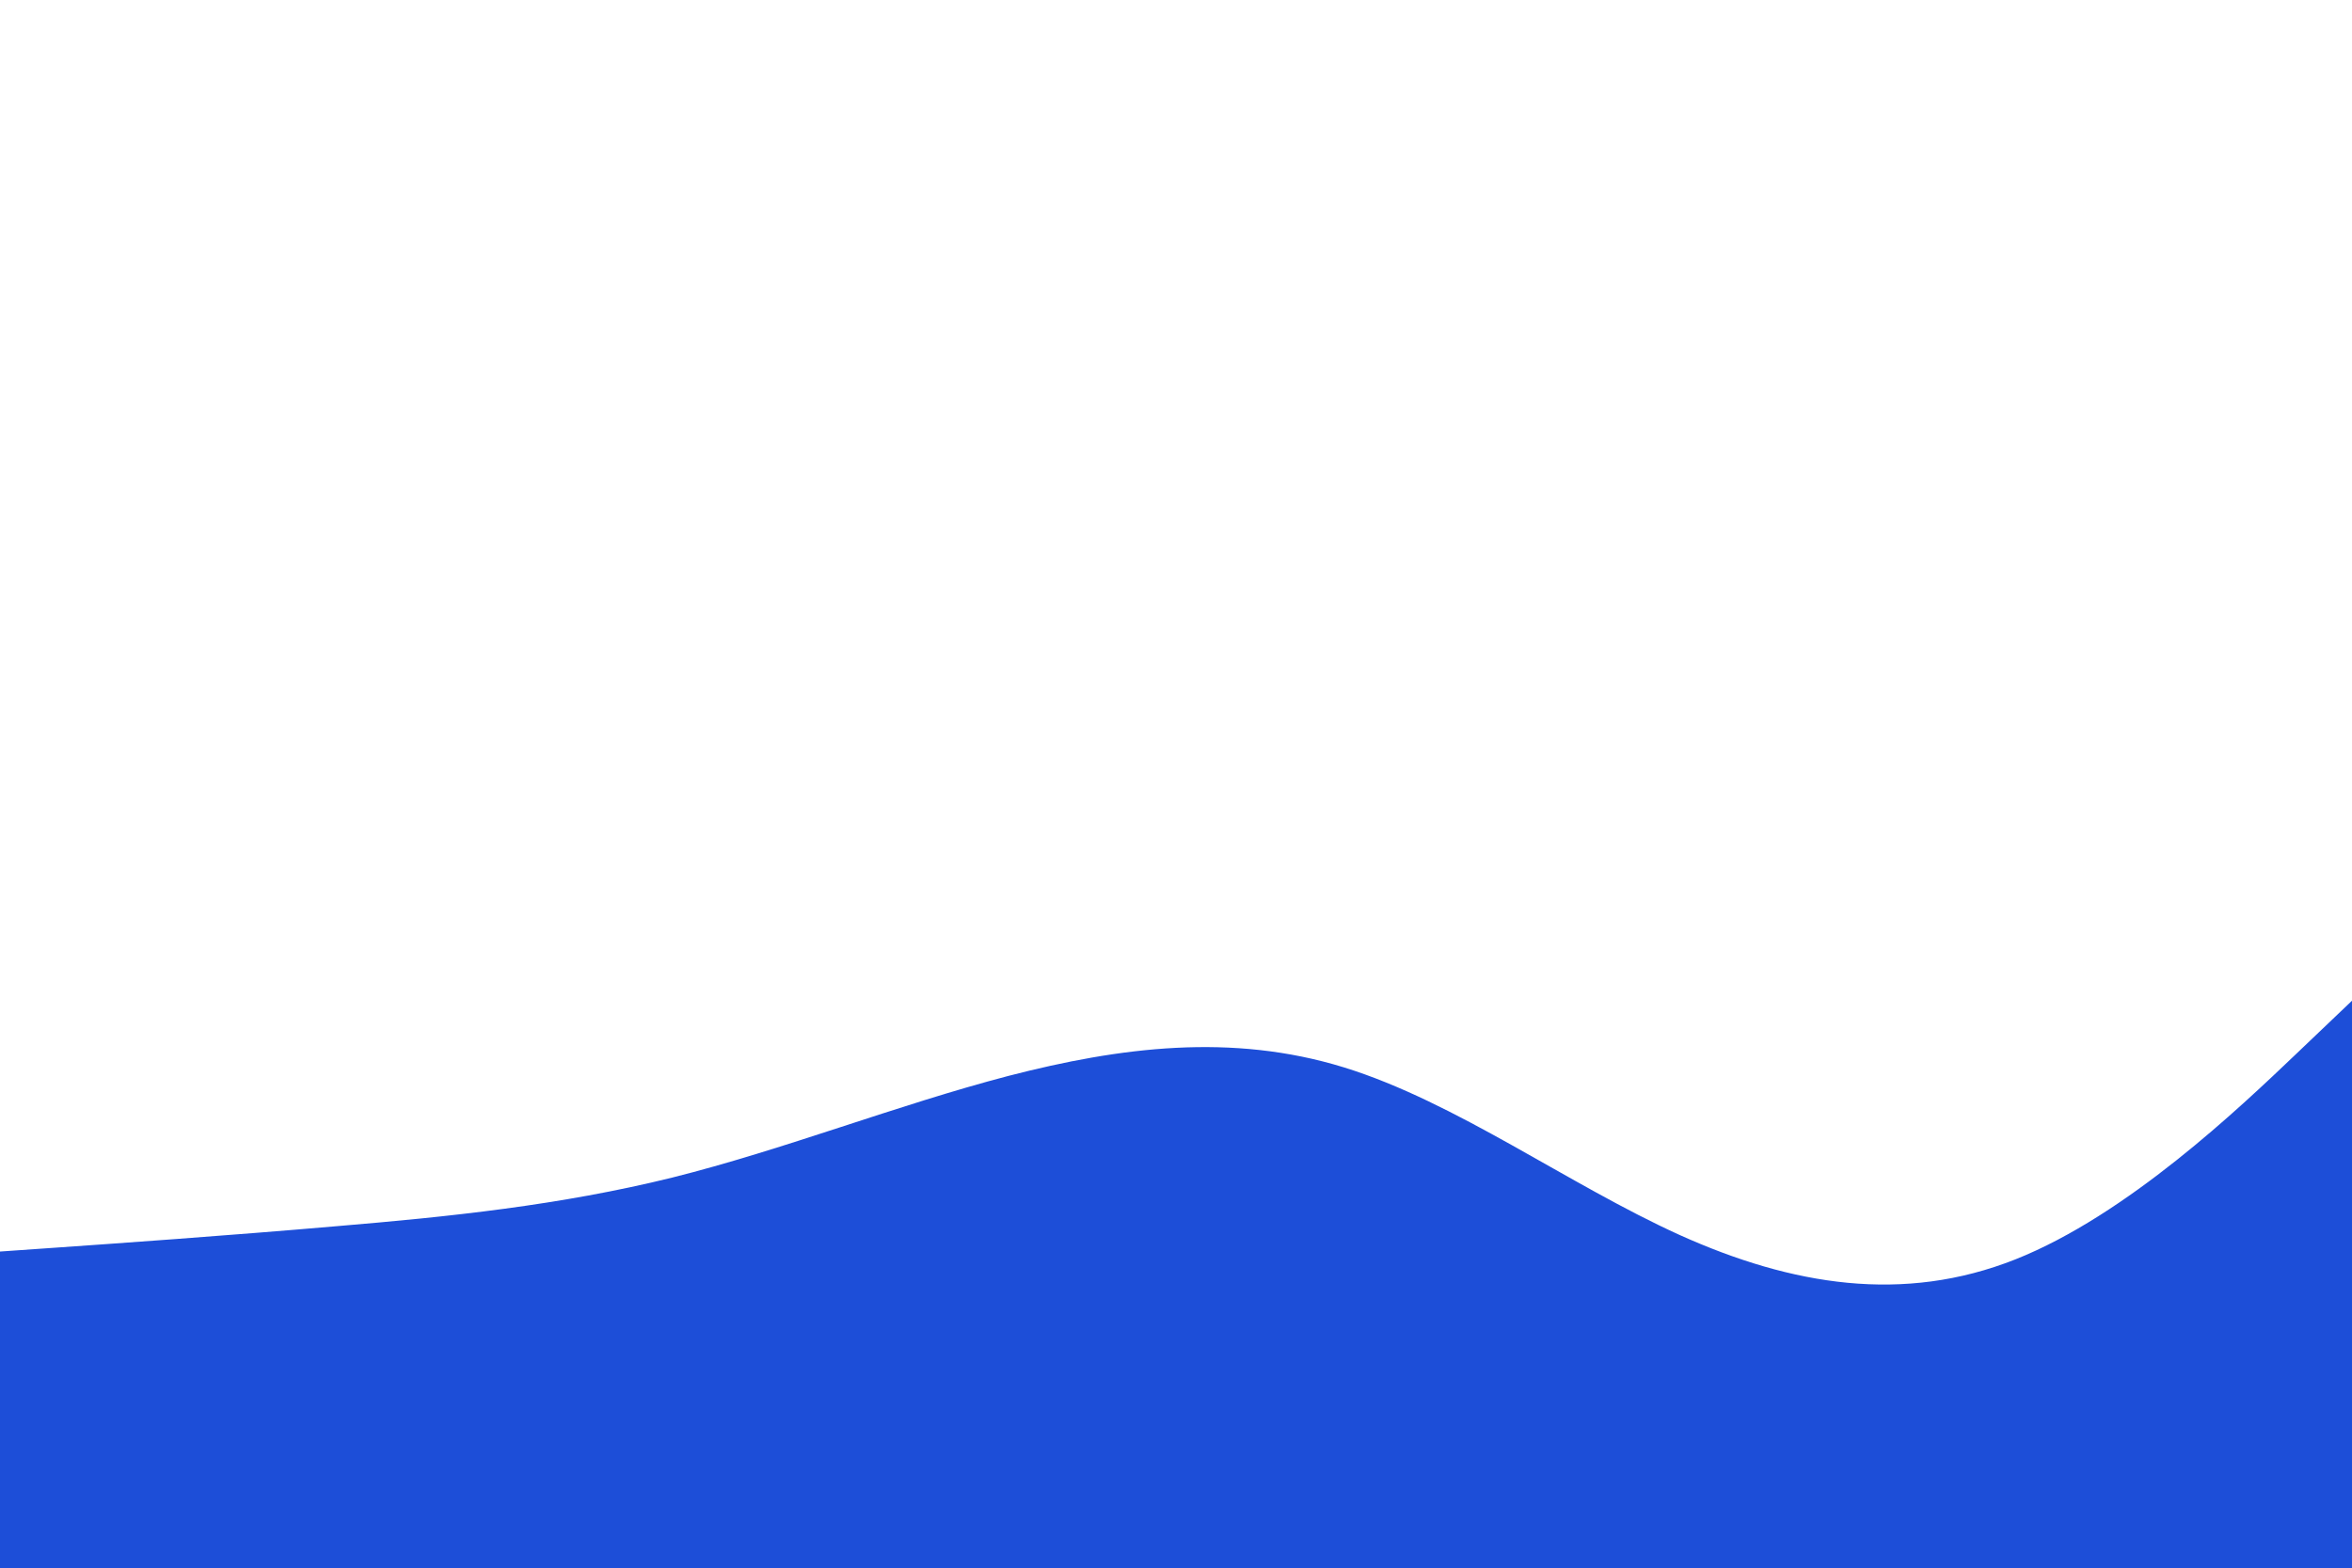
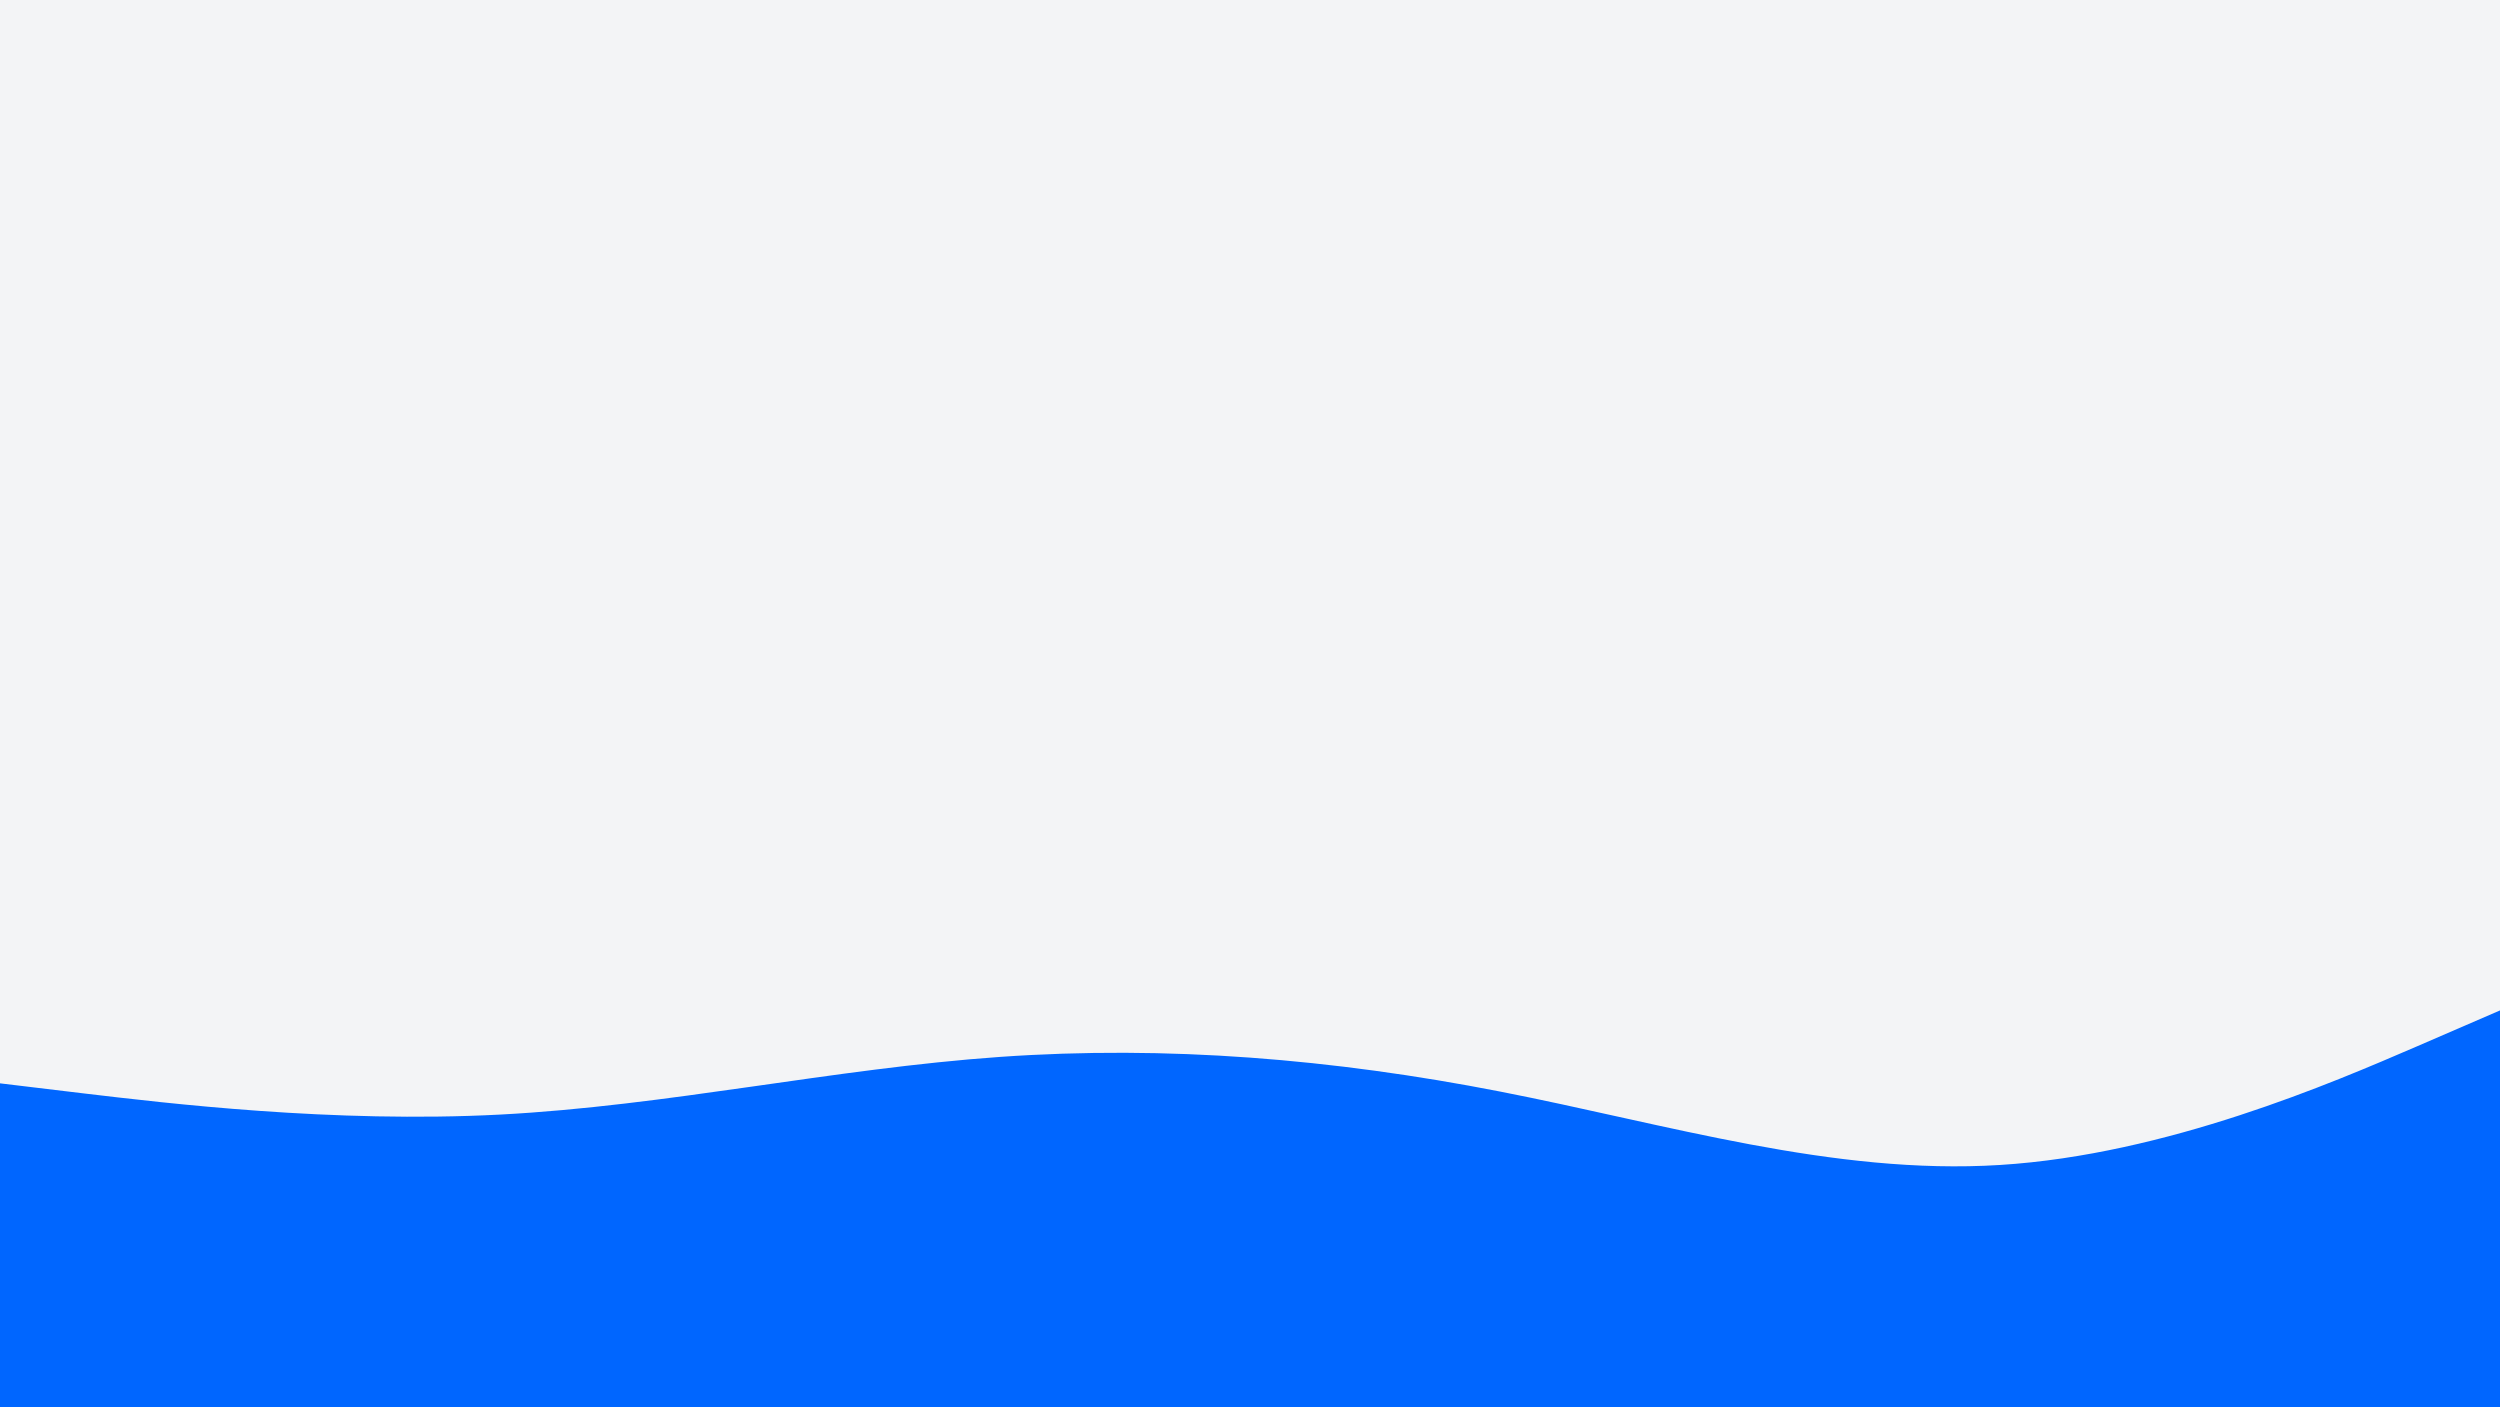
- <svg xmlns="http://www.w3.org/2000/svg" id="visual" viewBox="0 0 900 600" width="900" height="600" version="1.1">
-   <rect x="0" y="0" width="900" height="600" fill="#ffffff" />
-   <path d="M0 479L21.5 477.5C43 476 86 473 128.8 469.3C171.7 465.7 214.3 461.3 257.2 450.7C300 440 343 423 385.8 411.8C428.7 400.7 471.3 395.3 514.2 408.5C557 421.7 600 453.3 642.8 472.7C685.7 492 728.3 499 771.2 482C814 465 857 424 878.5 403.5L900 383L900 601L878.5 601C857 601 814 601 771.2 601C728.3 601 685.7 601 642.8 601C600 601 557 601 514.2 601C471.3 601 428.7 601 385.8 601C343 601 300 601 257.2 601C214.3 601 171.7 601 128.8 601C86 601 43 601 21.5 601L0 601Z" fill="#1D4ED8" stroke-linecap="round" stroke-linejoin="miter" />
+ <svg xmlns="http://www.w3.org/2000/svg" id="visual" viewBox="0 0 1920 1080" width="1920" height="1080" version="1.1">
+   <rect x="0" y="0" width="1920" height="1080" fill="#F3F4F6" />
+   <path d="M0 832L64 839.7C128 847.3 256 862.7 384 856C512 849.3 640 820.7 768 811.7C896 802.7 1024 813.3 1152 838.3C1280 863.3 1408 902.7 1536 894.7C1664 886.7 1792 831.3 1856 803.7L1920 776L1920 1081L1856 1081C1792 1081 1664 1081 1536 1081C1408 1081 1280 1081 1152 1081C1024 1081 896 1081 768 1081C640 1081 512 1081 384 1081C256 1081 128 1081 64 1081L0 1081Z" fill="#0066FF" stroke-linecap="round" stroke-linejoin="miter" />
</svg>
